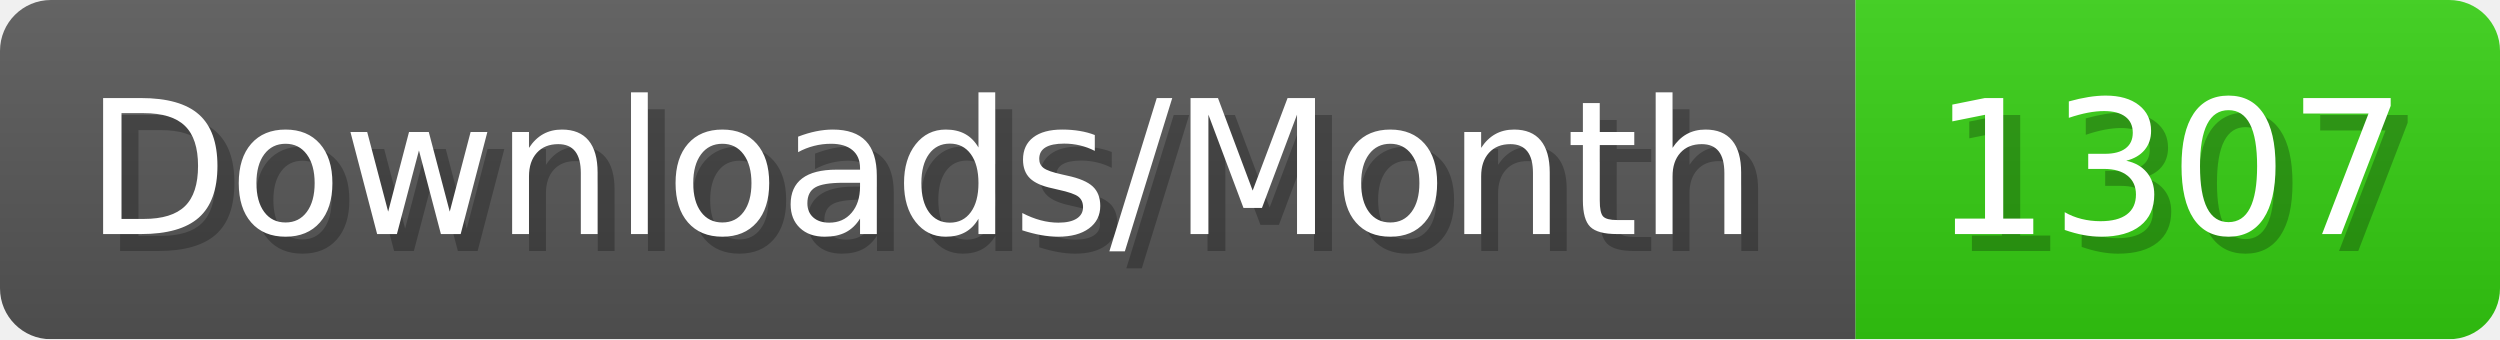
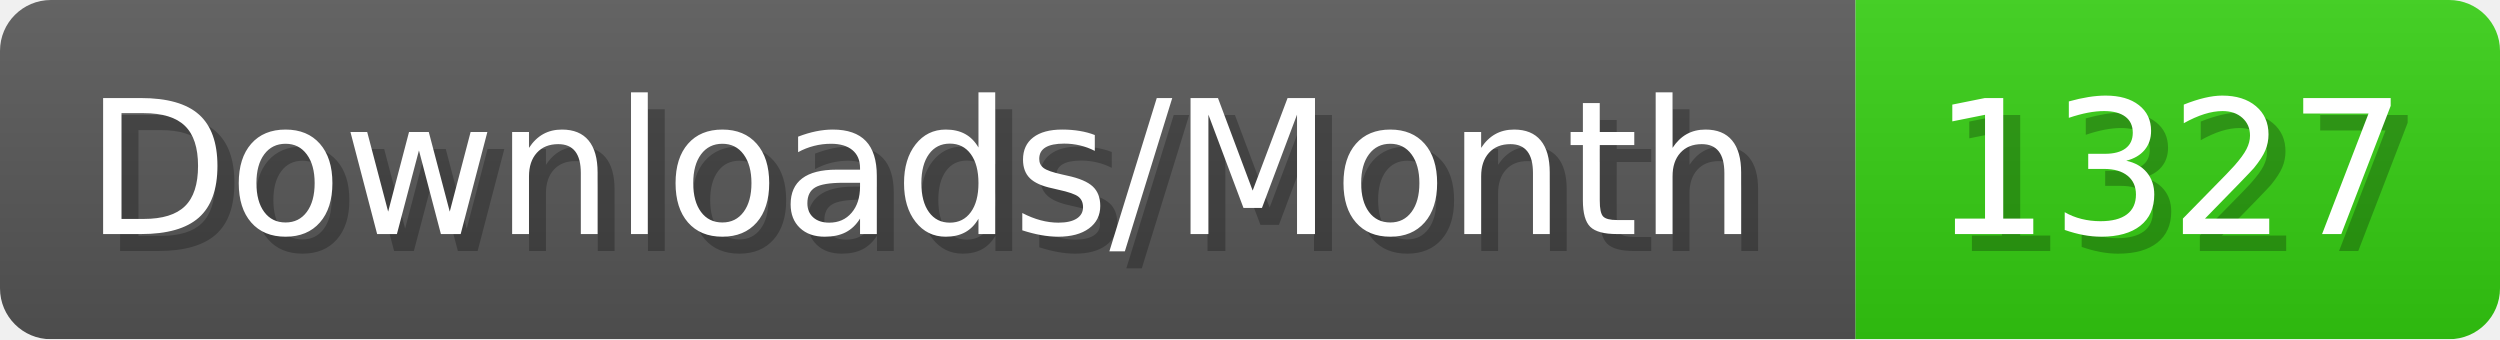
- <svg xmlns="http://www.w3.org/2000/svg" width="147.4" height="20" viewBox="0 0 1474 200" role="img" aria-label="Downloads/Month: 1307">
+ <svg xmlns="http://www.w3.org/2000/svg" width="147.4" height="20" viewBox="0 0 1474 200" role="img" aria-label="Downloads/Month: 1327">
  <linearGradient id="YlXUI" x2="0" y2="100%">
    <stop offset="0" stop-opacity=".1" stop-color="#EEE" />
    <stop offset="1" stop-opacity=".1" />
  </linearGradient>
  <mask id="JHhop">
    <rect width="1474" height="200" rx="30" fill="#FFF" />
  </mask>
  <g mask="url(#JHhop)">
    <rect width="1094" height="200" fill="#555" />
    <rect width="380" height="200" fill="#3C1" x="1094" />
    <rect width="1474" height="200" fill="url(#YlXUI)" />
  </g>
  <g aria-hidden="true" fill="#fff" text-anchor="start" font-family="Verdana,DejaVu Sans,sans-serif" font-size="110">
    <text x="60" y="148" textLength="994" fill="#000" opacity="0.25">Downloads/Month</text>
    <text x="50" y="138" textLength="994">Downloads/Month</text>
-     <text x="1149" y="148" textLength="280" fill="#000" opacity="0.25">1307</text>
-     <text x="1139" y="138" textLength="280">1307</text>
+     <text x="1149" y="148" textLength="280" fill="#000" opacity="0.25">1327</text>
+     <text x="1139" y="138" textLength="280">1327</text>
  </g>
</svg>
